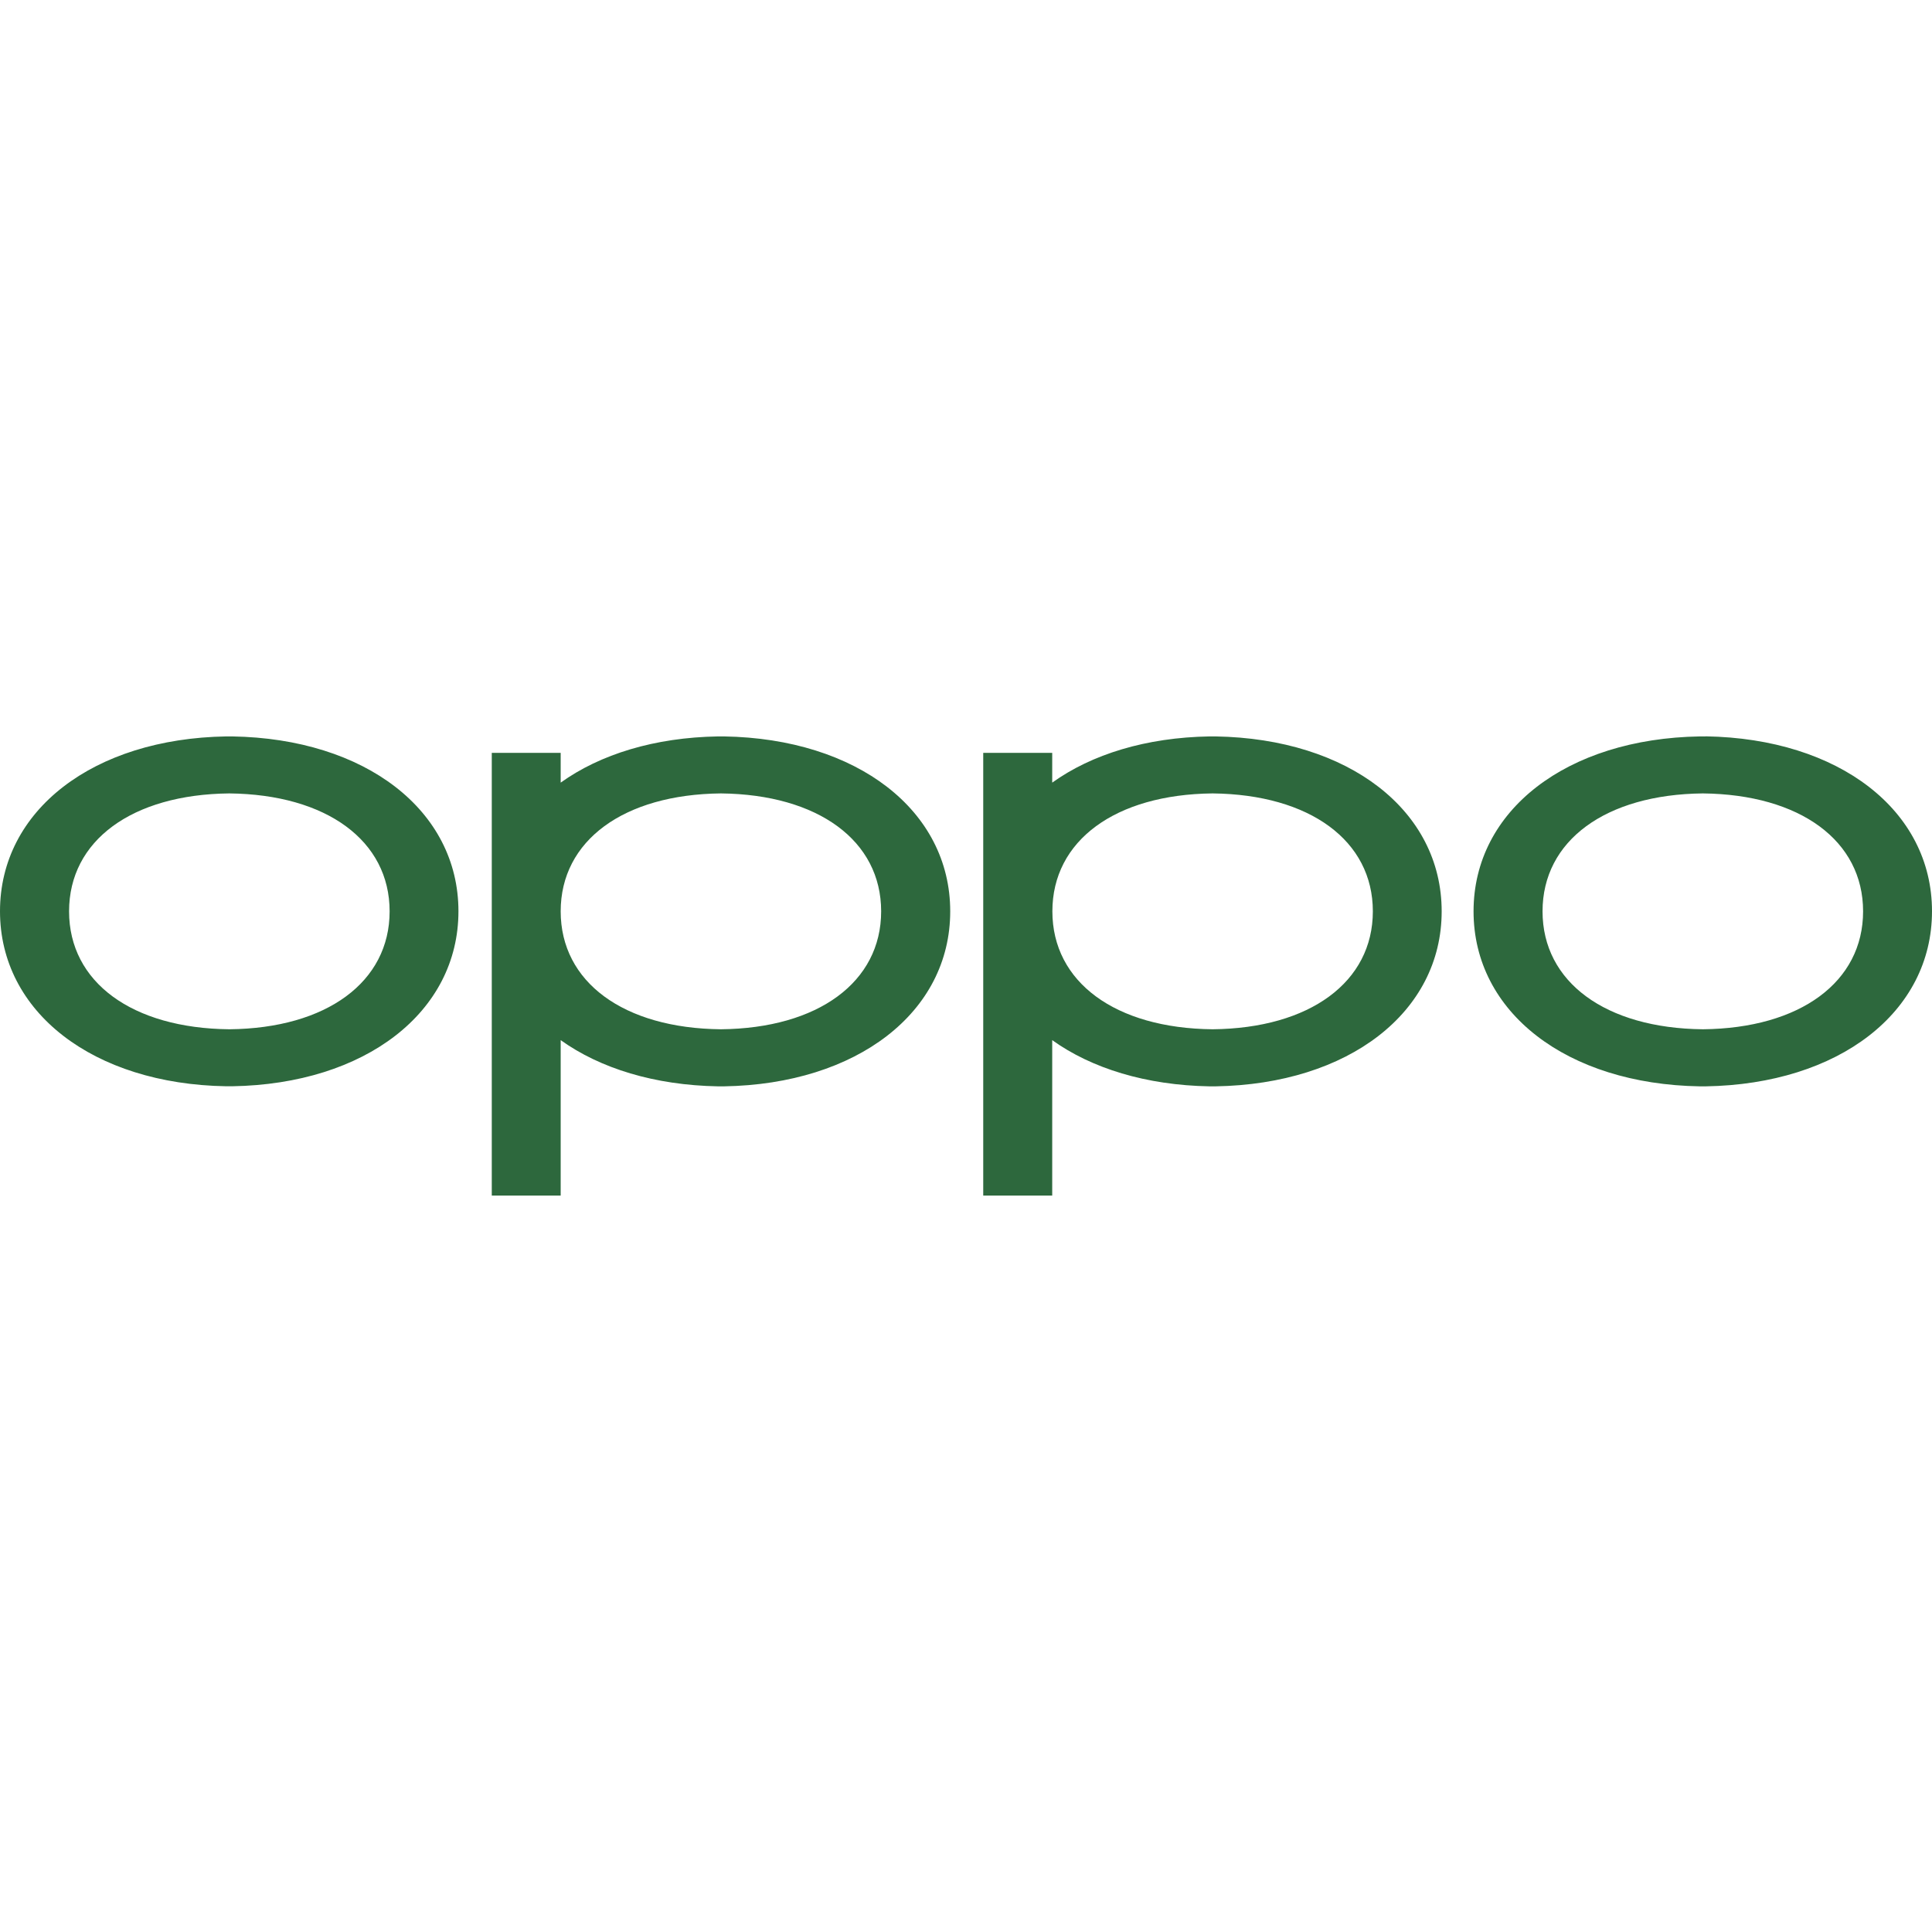
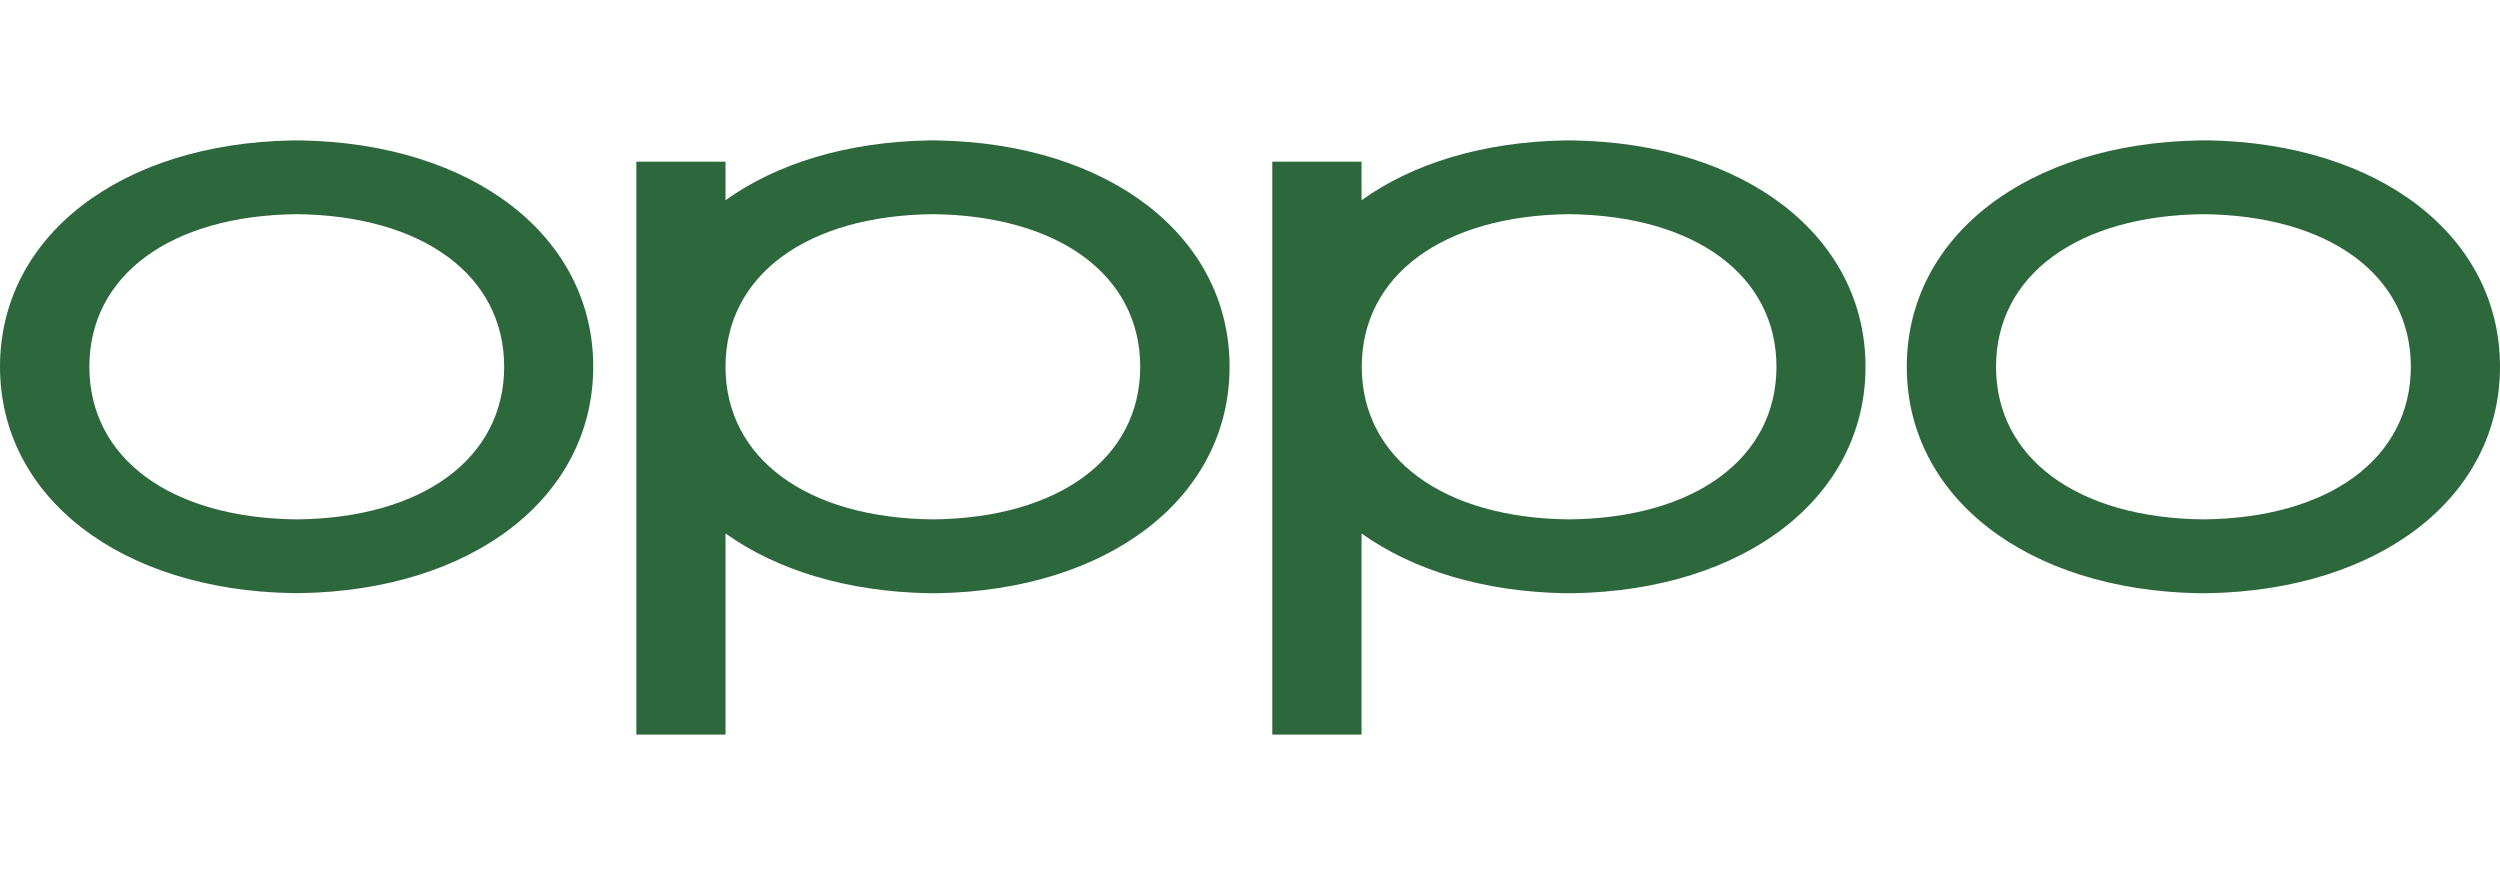
- <svg xmlns="http://www.w3.org/2000/svg" fill="#2D683D" role="img" viewBox="0 0 24 24">
+ <svg xmlns="http://www.w3.org/2000/svg" fill="#2D683D" role="img" viewBox="0 7.8 24 8.4">
  <path d="M2.85 12.786h-.001C1.639 12.774.858 12.2.858 11.321s.781-1.452 1.99-1.465c1.21.013 1.992.588 1.992 1.465s-.782 1.453-1.99 1.465zm.034-3.638h-.073C1.156 9.175 0 10.068 0 11.32s1.156 2.147 2.811 2.174h.073c1.655-.027 2.811-.921 2.811-2.174S4.54 9.175 2.885 9.148zm18.27 3.638c-1.21-.012-1.992-.587-1.992-1.465s.782-1.452 1.991-1.465c1.21.013 1.991.588 1.991 1.465s-.781 1.453-1.99 1.465zm.035-3.638h-.073c-1.655.027-2.811.92-2.811 2.173s1.156 2.147 2.81 2.174h.074C22.844 13.468 24 12.574 24 11.32s-1.156-2.146-2.811-2.173zm-6.126 3.638c-1.21-.012-1.99-.587-1.99-1.465s.78-1.452 1.99-1.465c1.21.013 1.991.588 1.991 1.465s-.781 1.453-1.99 1.465zm.036-3.638h-.073c-.789.013-1.464.222-1.955.574v-.37h-.857v5.5h.857v-1.931c.49.351 1.166.56 1.954.574h.074c1.655-.027 2.81-.921 2.81-2.174s-1.155-2.146-2.81-2.173zm-6.144 3.638c-1.21-.012-1.99-.587-1.99-1.465s.78-1.452 1.99-1.465c1.21.013 1.991.588 1.991 1.465s-.781 1.453-1.99 1.465zm.037-3.638H8.92c-.789.013-1.464.222-1.955.574v-.37h-.856v5.5h.856v-1.931c.491.351 1.166.56 1.955.574a3.728 3.728 0 0 0 .073 0c1.655-.027 2.811-.921 2.811-2.174s-1.156-2.146-2.81-2.173z" />
</svg>
